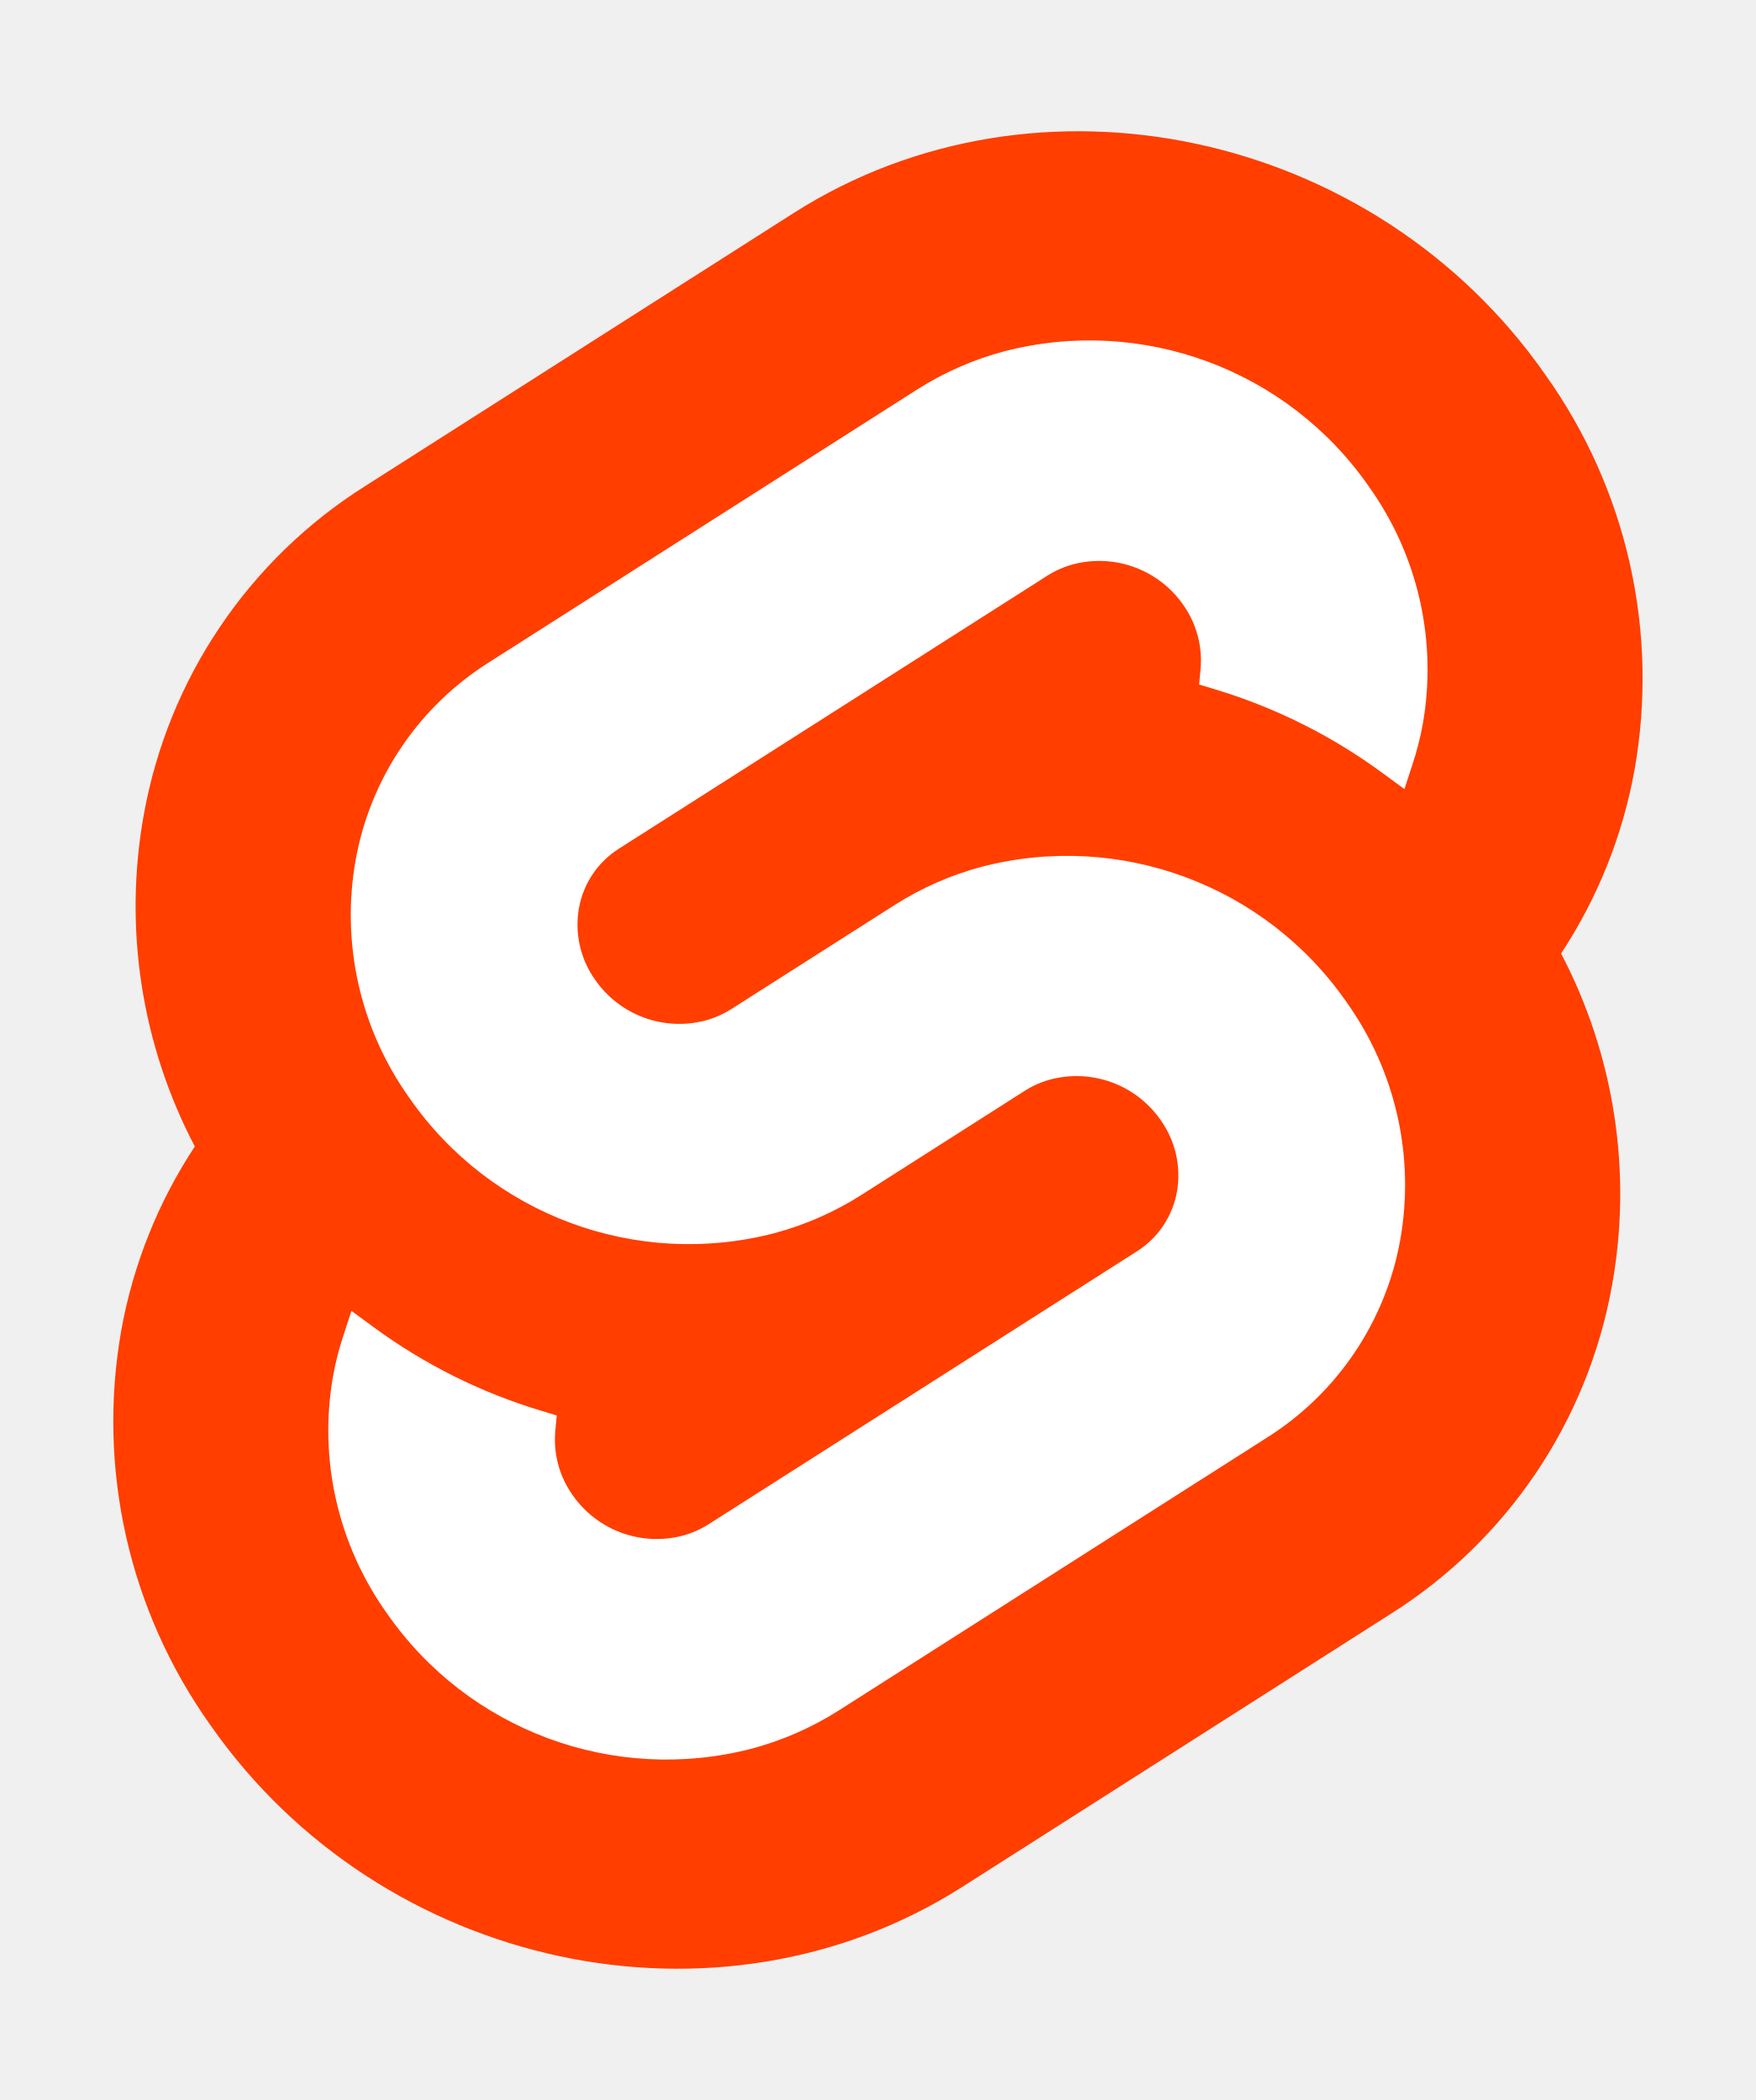
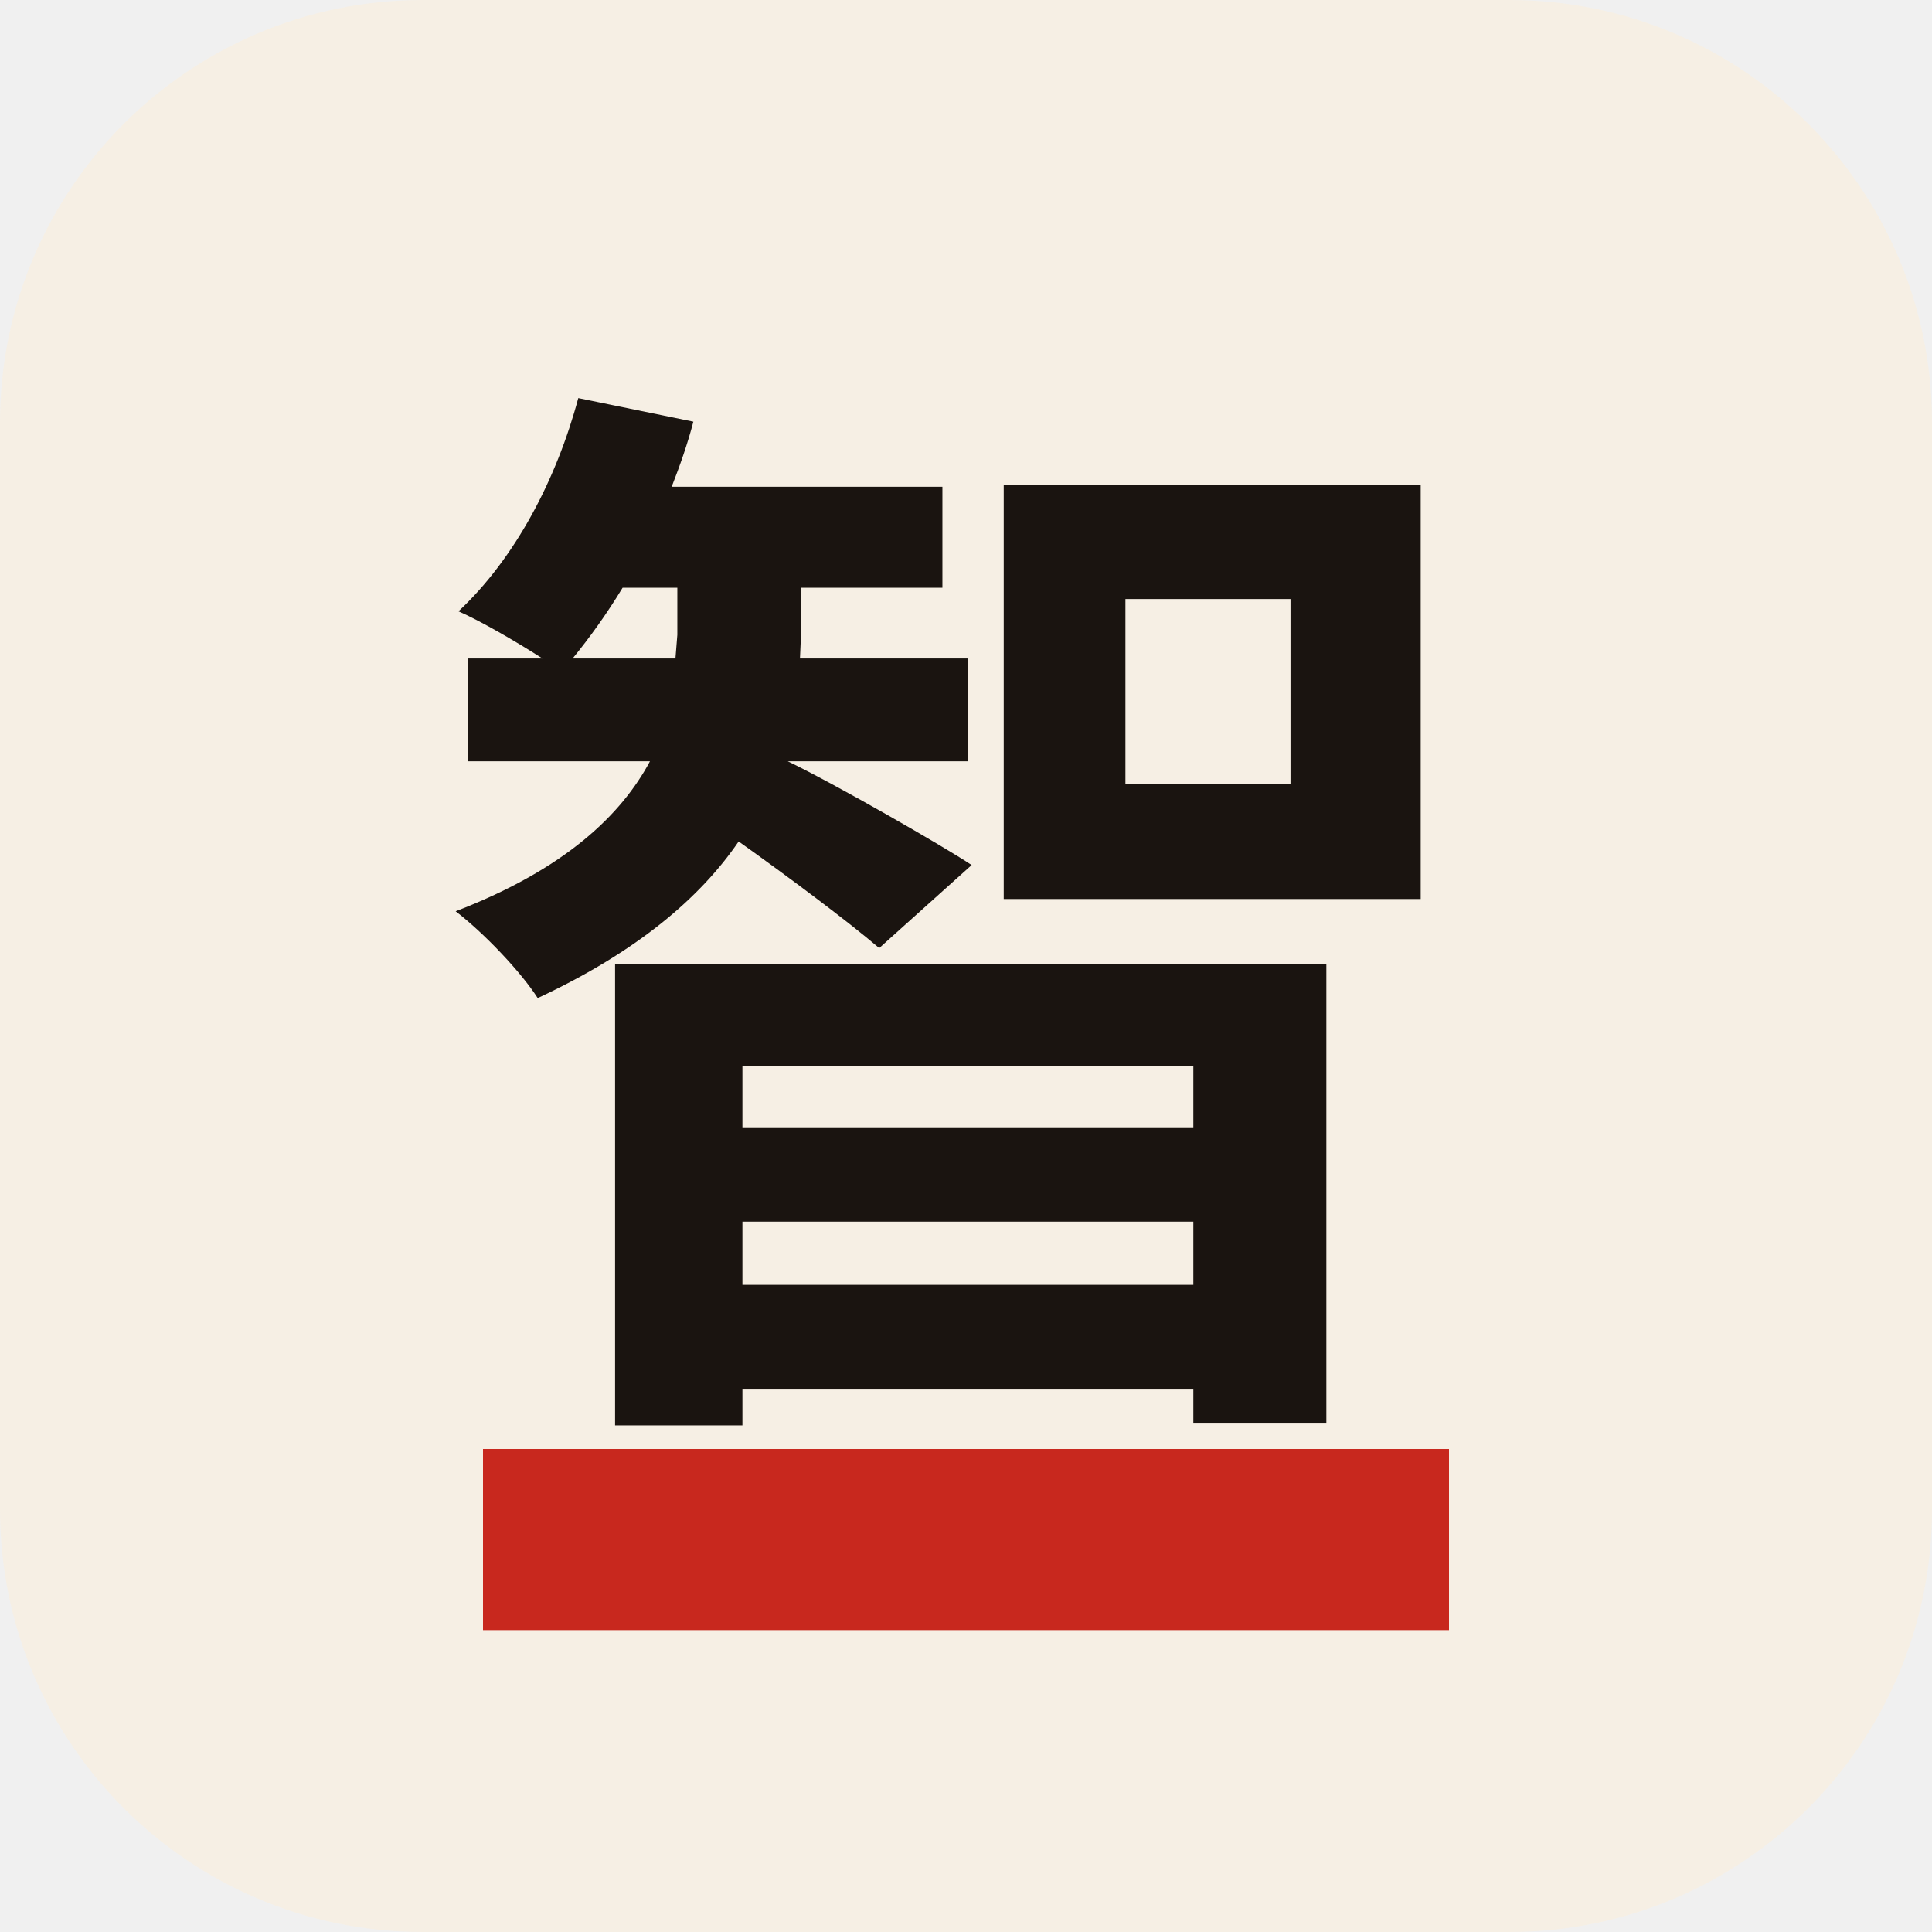
- <svg xmlns="http://www.w3.org/2000/svg" width="107" height="128" viewBox="0 0 107 128">
-   <path d="M94.157 22.819c-10.4-14.885-30.94-19.297-45.792-9.835L22.282 29.608A29.92 29.92 0 0 0 8.764 49.65a31.5 31.5 0 0 0 3.108 20.231 30 30 0 0 0-4.477 11.183 31.9 31.9 0 0 0 5.448 24.116c10.402 14.887 30.942 19.297 45.791 9.835l26.083-16.624A29.92 29.92 0 0 0 98.235 78.35a31.53 31.53 0 0 0-3.105-20.232 30 30 0 0 0 4.474-11.182 31.88 31.88 0 0 0-5.447-24.116" style="fill:#ff3e00" />
-   <path d="M45.817 106.582a20.72 20.72 0 0 1-22.237-8.243 19.17 19.17 0 0 1-3.277-14.503 18 18 0 0 1 .624-2.435l.49-1.498 1.337.981a33.6 33.6 0 0 0 10.203 5.098l.97.294-.09.968a5.85 5.85 0 0 0 1.052 3.878 6.24 6.24 0 0 0 6.695 2.485 5.8 5.8 0 0 0 1.603-.704L69.27 76.28a5.43 5.43 0 0 0 2.45-3.631 5.8 5.8 0 0 0-.987-4.371 6.24 6.24 0 0 0-6.698-2.487 5.7 5.7 0 0 0-1.6.704l-9.953 6.345a19 19 0 0 1-5.296 2.326 20.72 20.72 0 0 1-22.237-8.243 19.17 19.17 0 0 1-3.277-14.502 17.99 17.99 0 0 1 8.13-12.052l26.081-16.623a19 19 0 0 1 5.3-2.329 20.72 20.72 0 0 1 22.237 8.243 19.17 19.17 0 0 1 3.277 14.503 18 18 0 0 1-.624 2.435l-.49 1.498-1.337-.98a33.6 33.6 0 0 0-10.203-5.1l-.97-.294.09-.968a5.86 5.86 0 0 0-1.052-3.878 6.24 6.24 0 0 0-6.696-2.485 5.8 5.8 0 0 0-1.602.704L37.73 51.72a5.42 5.42 0 0 0-2.449 3.63 5.79 5.79 0 0 0 .986 4.372 6.24 6.24 0 0 0 6.698 2.486 5.8 5.8 0 0 0 1.602-.704l9.952-6.342a19 19 0 0 1 5.295-2.328 20.72 20.72 0 0 1 22.237 8.242 19.17 19.17 0 0 1 3.277 14.503 18 18 0 0 1-8.13 12.053l-26.081 16.622a19 19 0 0 1-5.3 2.328" style="fill:#fff" />
+ <svg xmlns="http://www.w3.org/2000/svg" viewBox="0 0 32 32" width="32" height="32">
+   <rect width="32" height="32" rx="7" fill="#f6efe4" />
+   <text x="16" y="22" text-anchor="middle" font-family="'Noto Sans JP', sans-serif" font-weight="900" font-size="18" fill="#1a1410" letter-spacing="-0.05em">智</text>
+   <rect x="8" y="24" width="16" height="3" fill="#c8281e" />
</svg>
